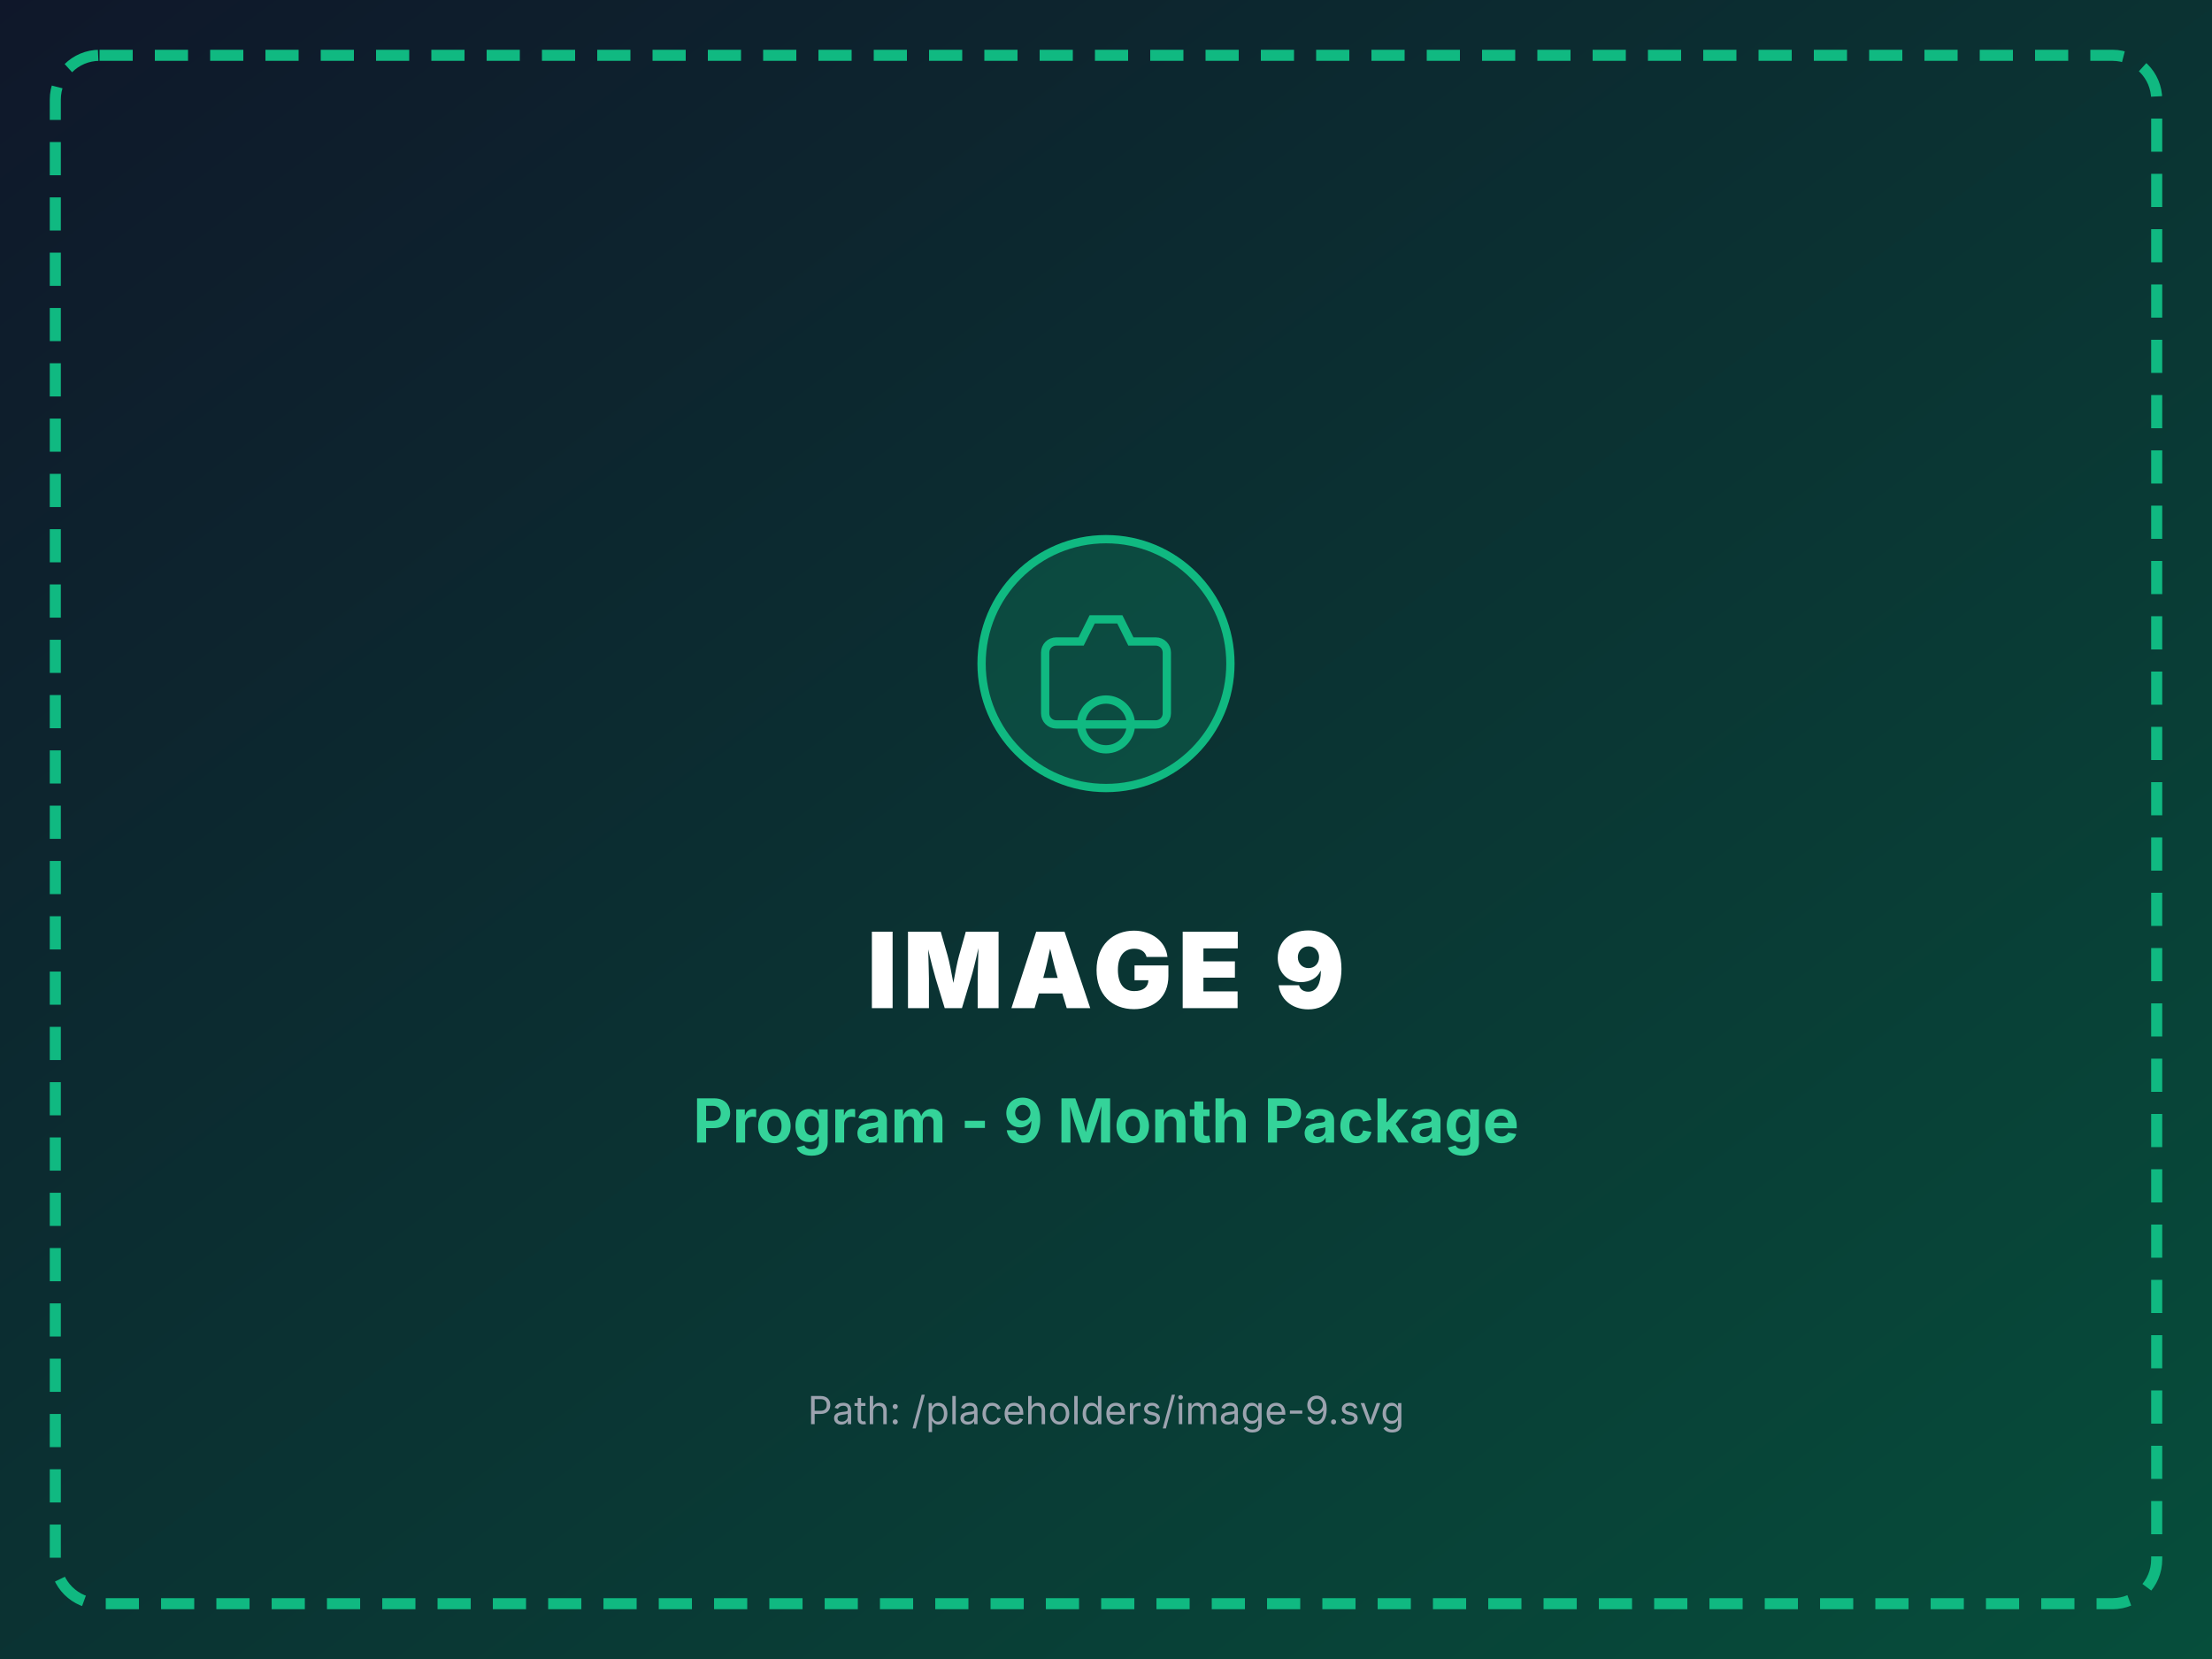
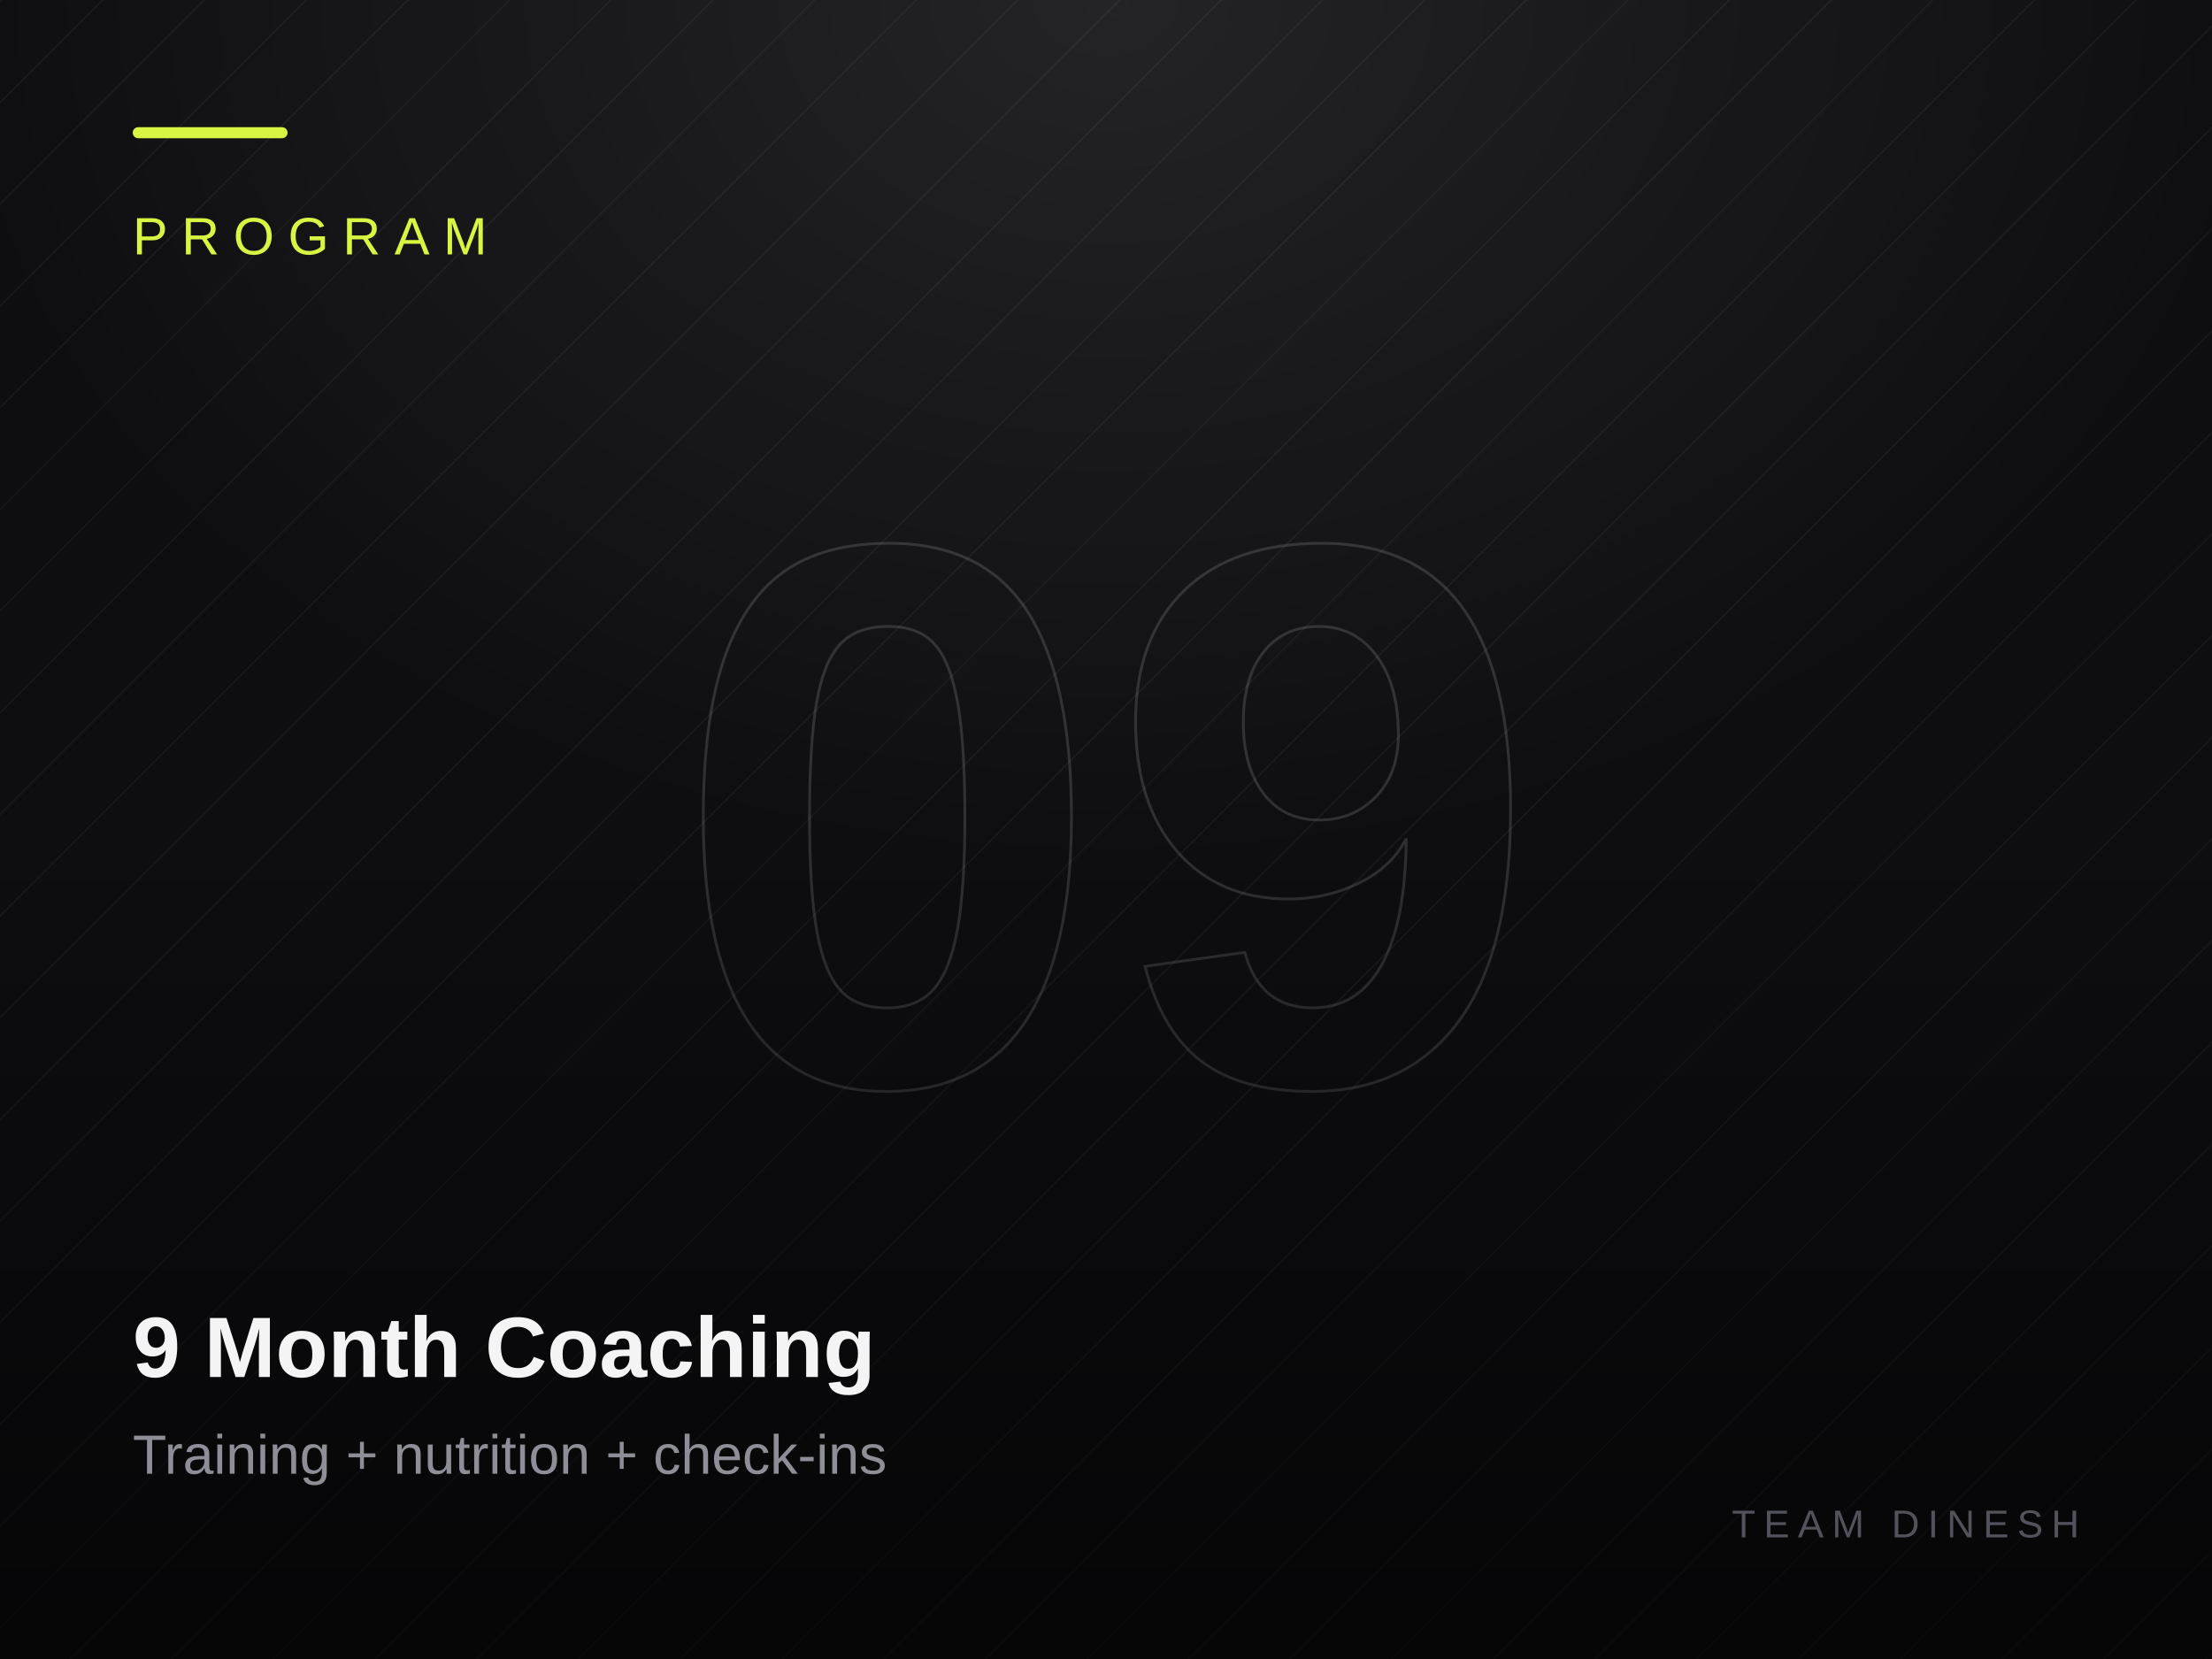
<svg xmlns="http://www.w3.org/2000/svg" width="800" height="600" viewBox="0 0 800 600">
  <defs>
-     <linearGradient id="bg-9" x1="0%" y1="0%" x2="100%" y2="100%">
-       <stop offset="0%" stop-color="#0f172a" />
-       <stop offset="100%" stop-color="#064e3b" />
+     <radialGradient id="glow" cx="50%" cy="0%" r="95%">
+       <stop offset="0%" stop-color="#ffffff" stop-opacity="0.09" />
+       <stop offset="55%" stop-color="#ffffff" stop-opacity="0" />
+     </radialGradient>
+     <pattern id="lines" width="26" height="26" patternTransform="rotate(45)" patternUnits="userSpaceOnUse">
+       <line x1="0" y1="0" x2="0" y2="26" stroke="#ffffff" stroke-opacity="0.05" stroke-width="1" />
+     </pattern>
+     <linearGradient id="vig" x1="0" y1="0" x2="0" y2="1">
+       <stop offset="50%" stop-color="#000000" stop-opacity="0" />
+       <stop offset="100%" stop-color="#000000" stop-opacity="0.6" />
    </linearGradient>
  </defs>
-   <rect width="100%" height="100%" fill="url(#bg-9)" />
-   <rect x="20" y="20" width="760" height="560" rx="16" fill="none" stroke="#10b981" stroke-width="4" stroke-dasharray="12 8" />
-   <g transform="translate(400, 240)" text-anchor="middle">
-     <circle r="45" fill="#10b981" fill-opacity="0.2" stroke="#10b981" stroke-width="3" />
-     <path d="M-18 -8 h9 l4 -8 h10 l4 8 h9 a4 4 0 0 1 4 4 v22 a4 4 0 0 1 -4 4 h-36 a4 4 0 0 1 -4 -4 v-22 a4 4 0 0 1 4 -4 z M 0 13 a9 9 0 1 0 0.001 0" fill="none" stroke="#10b981" stroke-width="3" />
-   </g>
-   <text x="50%" y="350" dominant-baseline="middle" text-anchor="middle" font-family="system-ui, -apple-system, sans-serif" font-size="38" font-weight="900" fill="#ffffff" letter-spacing="2">
-     IMAGE 9
-   </text>
-   <text x="50%" y="405" dominant-baseline="middle" text-anchor="middle" font-family="system-ui, -apple-system, sans-serif" font-size="22" font-weight="700" fill="#34d399">
-     Program - 9 Month Package
-   </text>
-   <text x="50%" y="510" dominant-baseline="middle" text-anchor="middle" font-family="system-ui, -apple-system, sans-serif" font-size="14" fill="#9ca3af">
-     Path: /placeholders/image-9.svg
-   </text>
+   <rect width="800" height="600" fill="#0e0e11" />
+   <rect width="800" height="600" fill="url(#glow)" />
+   <rect width="800" height="600" fill="url(#lines)" />
+   <text x="400" y="392" text-anchor="middle" font-family="'Arial Narrow', Arial, Helvetica, sans-serif" font-weight="900" font-size="280" letter-spacing="2" fill="none" stroke="#ffffff" stroke-opacity="0.14">09</text>
+   <rect width="800" height="600" fill="url(#vig)" />
+   <rect x="48" y="46" width="56" height="4" rx="2" fill="#d7f542" />
+   <text x="48" y="92" font-family="Arial, Helvetica, sans-serif" font-size="19" letter-spacing="5" fill="#d7f542">PROGRAM</text>
+   <text x="48" y="498" font-family="Arial, Helvetica, sans-serif" font-size="31" font-weight="700" fill="#f4f4f5">9 Month Coaching</text>
+   <text x="48" y="533" font-family="Arial, Helvetica, sans-serif" font-size="20" fill="#8e8e96">Training + nutrition + check-ins</text>
+   <text x="752" y="556" text-anchor="end" font-family="Arial, Helvetica, sans-serif" font-size="14" letter-spacing="3" fill="#52525b">TEAM DINESH</text>
</svg>
